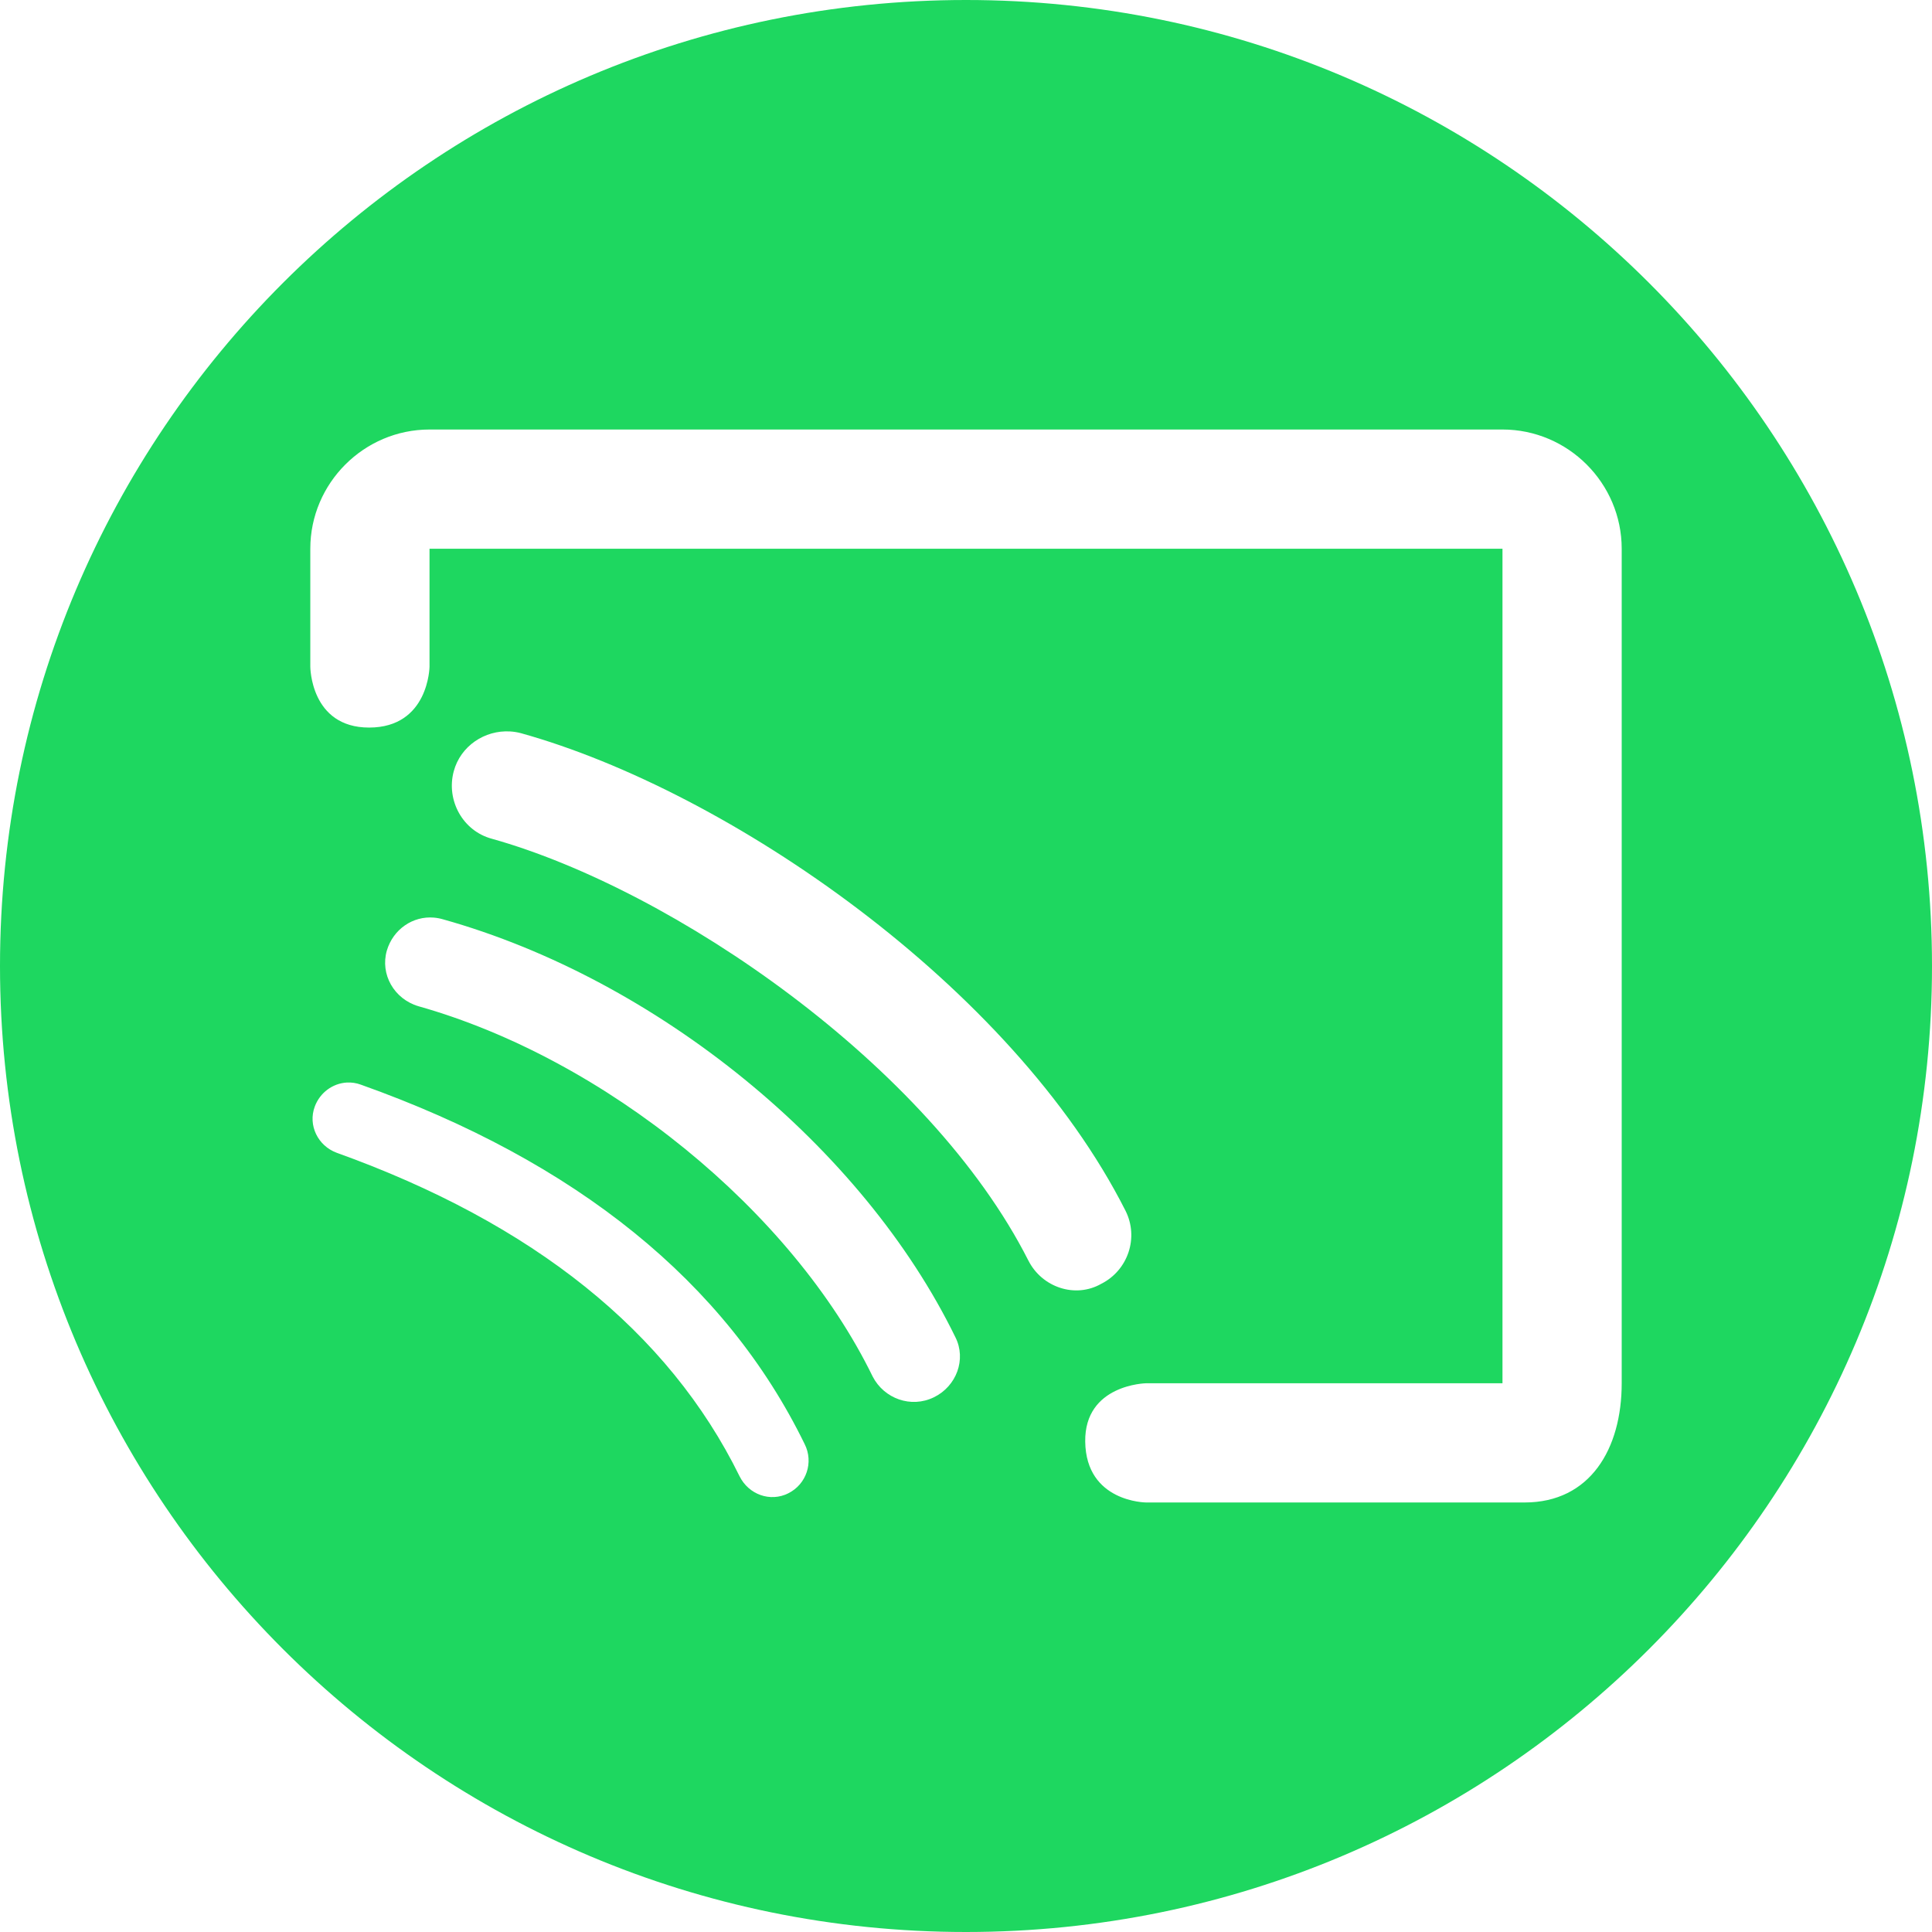
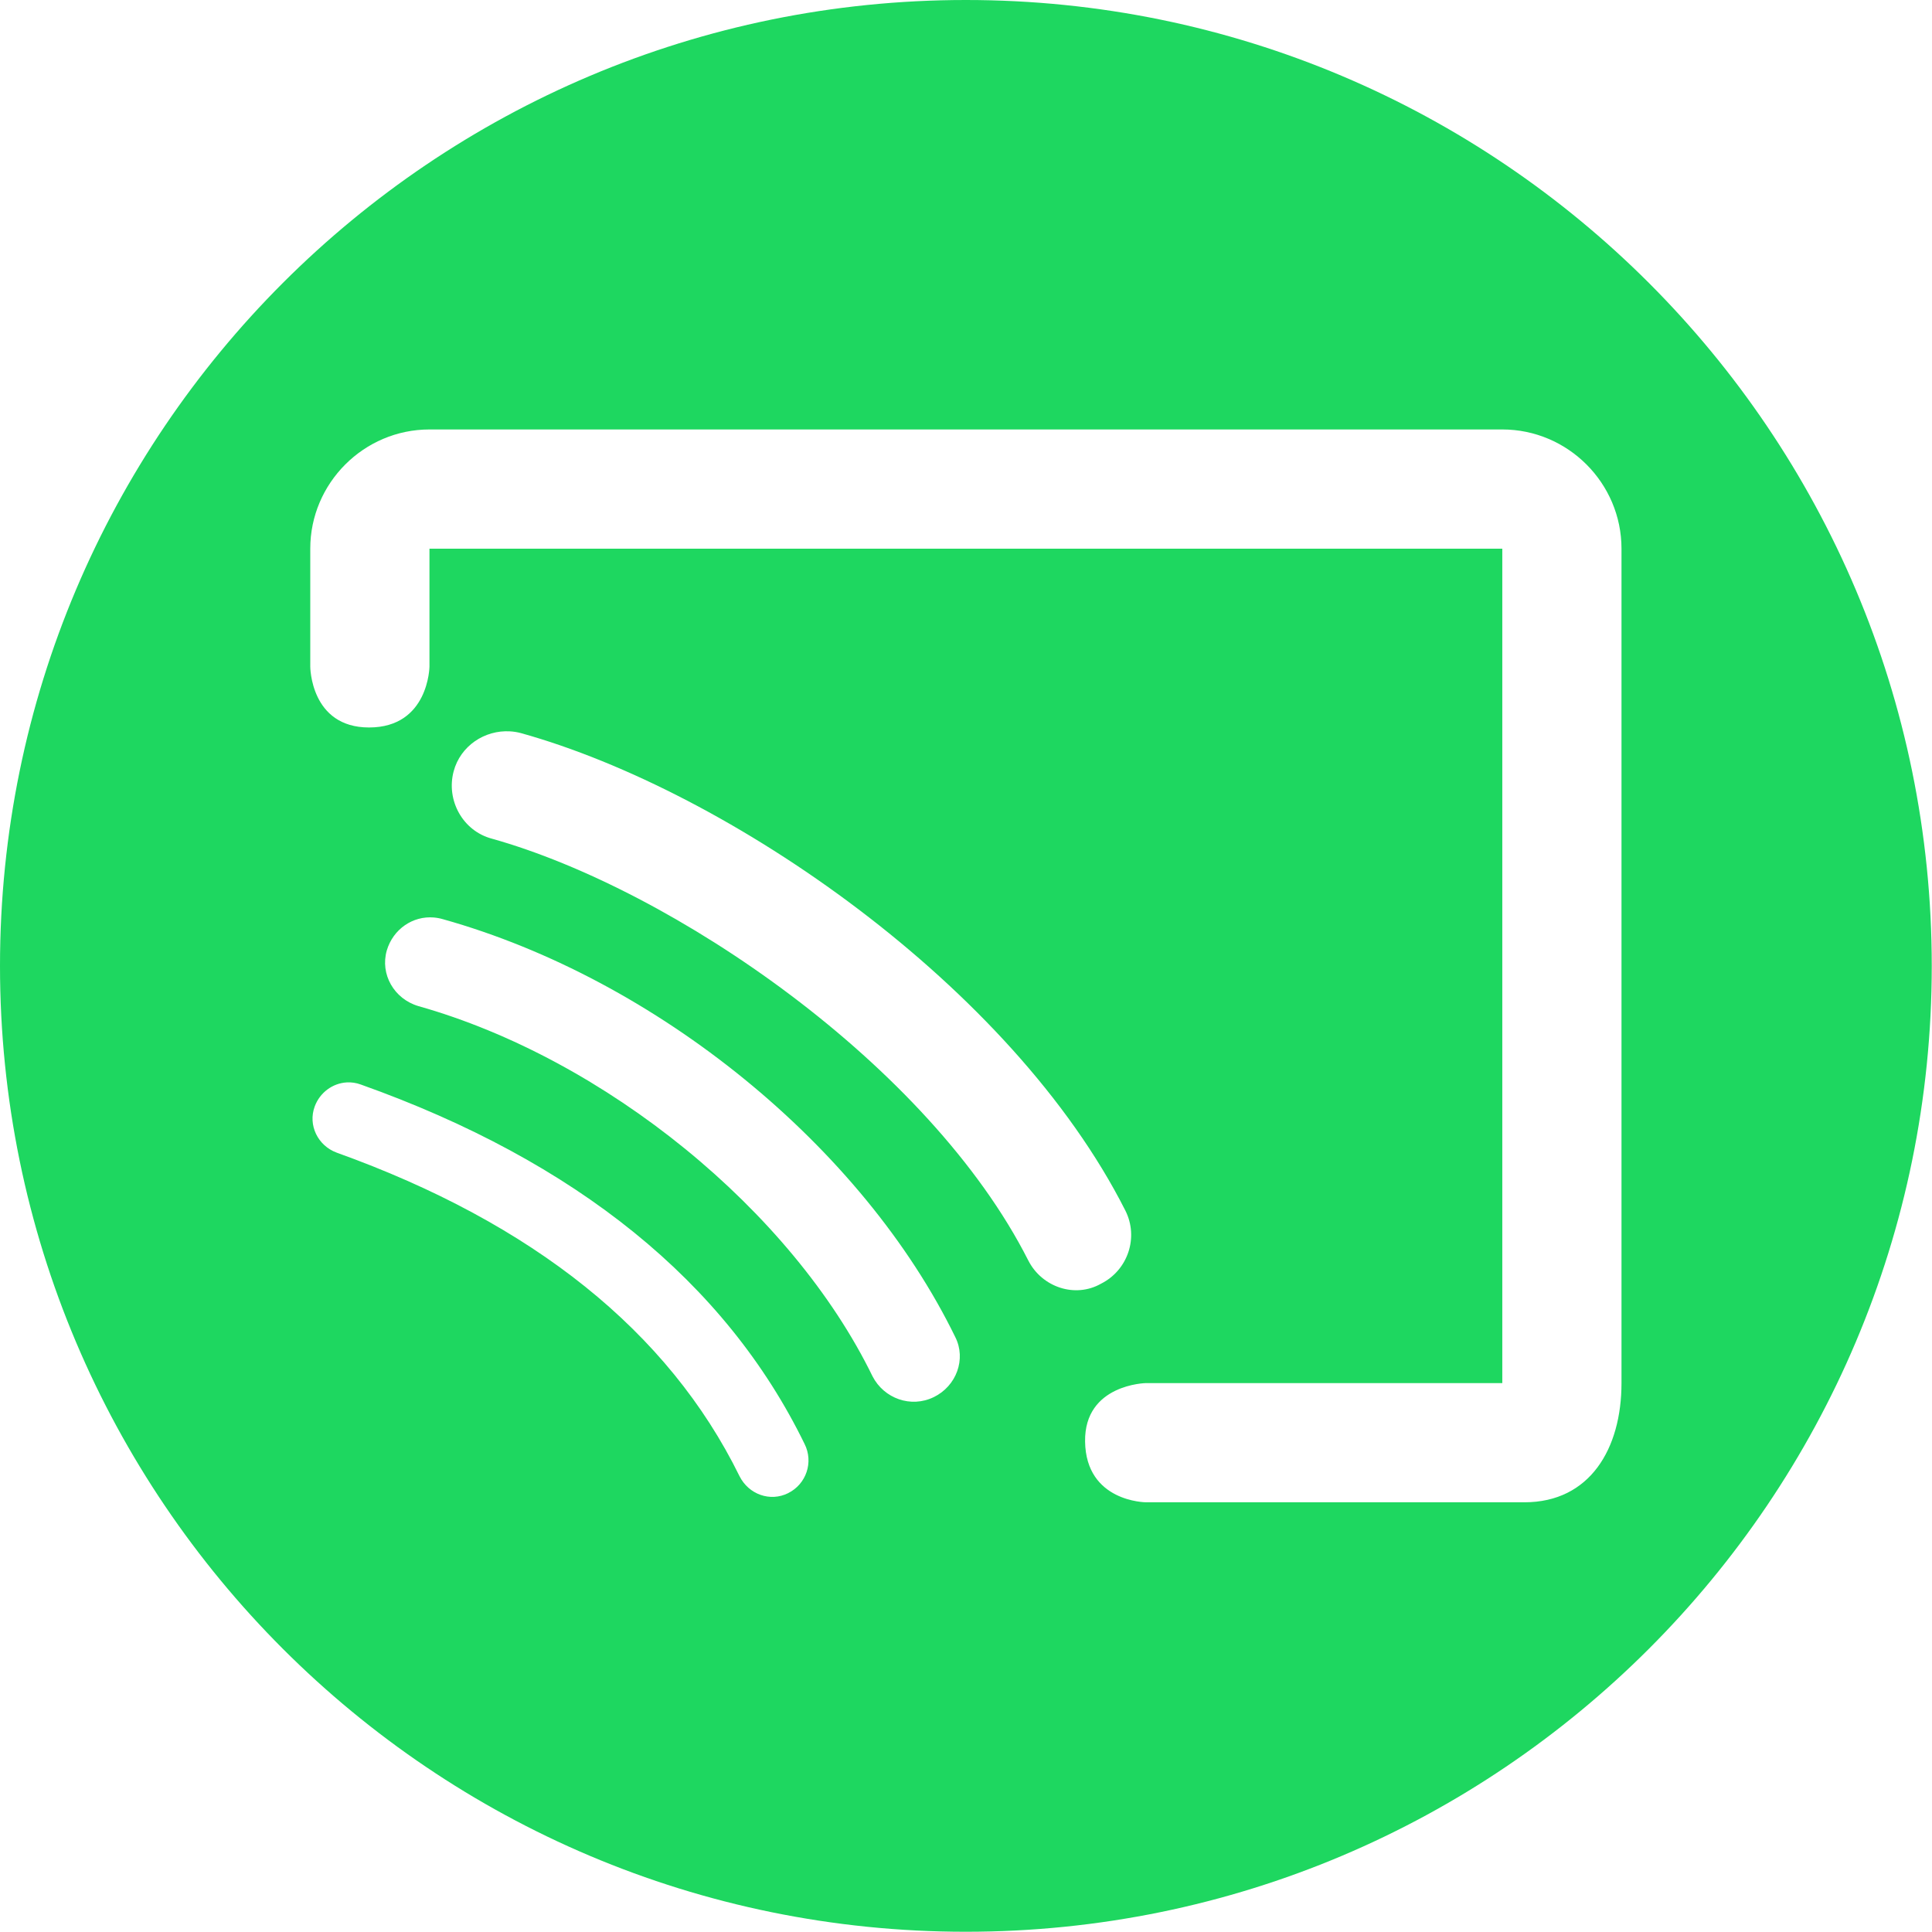
- <svg xmlns="http://www.w3.org/2000/svg" width="1000mm" height="1000mm" viewBox="0 0 1000 1000" version="1.1" id="svg1" xml:space="preserve">
+ <svg xmlns="http://www.w3.org/2000/svg" width="3780" height="3780" viewBox="0 0 1000.125 1000.125" version="1.1" id="svg1" xml:space="preserve">
  <defs id="defs1" />
  <g id="layer1">
    <path id="path2" style="fill:#1ed760;fill-opacity:1;stroke-width:1.432" d="M 500.001,-1.0000056e-4 A 500.001,500.001 0 0 0 0,499.999 500.001,500.001 0 0 0 500.001,1000 500.001,500.001 0 0 0 1000,499.999 500.001,500.001 0 0 0 500.001,-1.0000056e-4 Z M 222.319,222.316 h 555.362 c 33.939,0 61.709,27.77 61.709,61.709 v 431.949 c 0,33.939 -16.314,61.706 -50.253,61.706 H 593.213 c 0,0 -31.079,-0.114 -31.505,-31.483 -0.403,-29.668 31.505,-30.224 31.505,-30.224 H 777.681 V 284.026 H 222.319 v 61.055 c 0,0 -0.364,31.505 -31.276,31.505 -30.371,0 -30.431,-31.505 -30.431,-31.505 v -61.055 c 0,-33.939 27.768,-61.709 61.707,-61.709 z m 41.728,156.277 c 1.878,0.114 3.77,0.415 5.647,0.915 107.653,30.008 254.085,130.93 312.857,247.145 7.015,13.875 1.348,30.832 -12.53,37.835 -13.47,7.699 -30.726,1.853 -37.731,-12.038 l -0.005,0.011 C 481.048,551.326 348.362,460.43 254.613,434.144 c -15.019,-3.995 -23.773,-19.84 -19.777,-34.858 3.496,-13.141 16.063,-21.485 29.211,-20.689 z m -39.412,96.366 c 1.563,0.134 3.142,0.428 4.718,0.895 110.475,30.942 217.123,117.683 265.197,216.378 5.651,11.303 0.628,25.231 -11.168,31.004 h -0.016 c -11.799,5.761 -25.746,0.747 -31.681,-10.76 -41.787,-85.699 -138.548,-164.431 -235.112,-191.659 -12.603,-3.745 -19.887,-16.512 -16.343,-28.817 3.277,-11.027 13.462,-17.982 24.403,-17.045 z m -45.132,85.363 c 2.414,-0.136 4.893,0.212 7.317,1.11 111.361,39.649 188.832,102.233 229.684,186.059 4.717,9.364 0.908,20.777 -8.486,25.433 h 0.033 c -9.418,4.712 -20.528,0.63 -25.24,-8.788 -36.75,-74.786 -106.775,-130.928 -208.564,-167.474 -9.696,-3.595 -14.924,-14.205 -11.328,-23.9 2.699,-7.271 9.341,-12.033 16.583,-12.441 z" />
  </g>
</svg>
